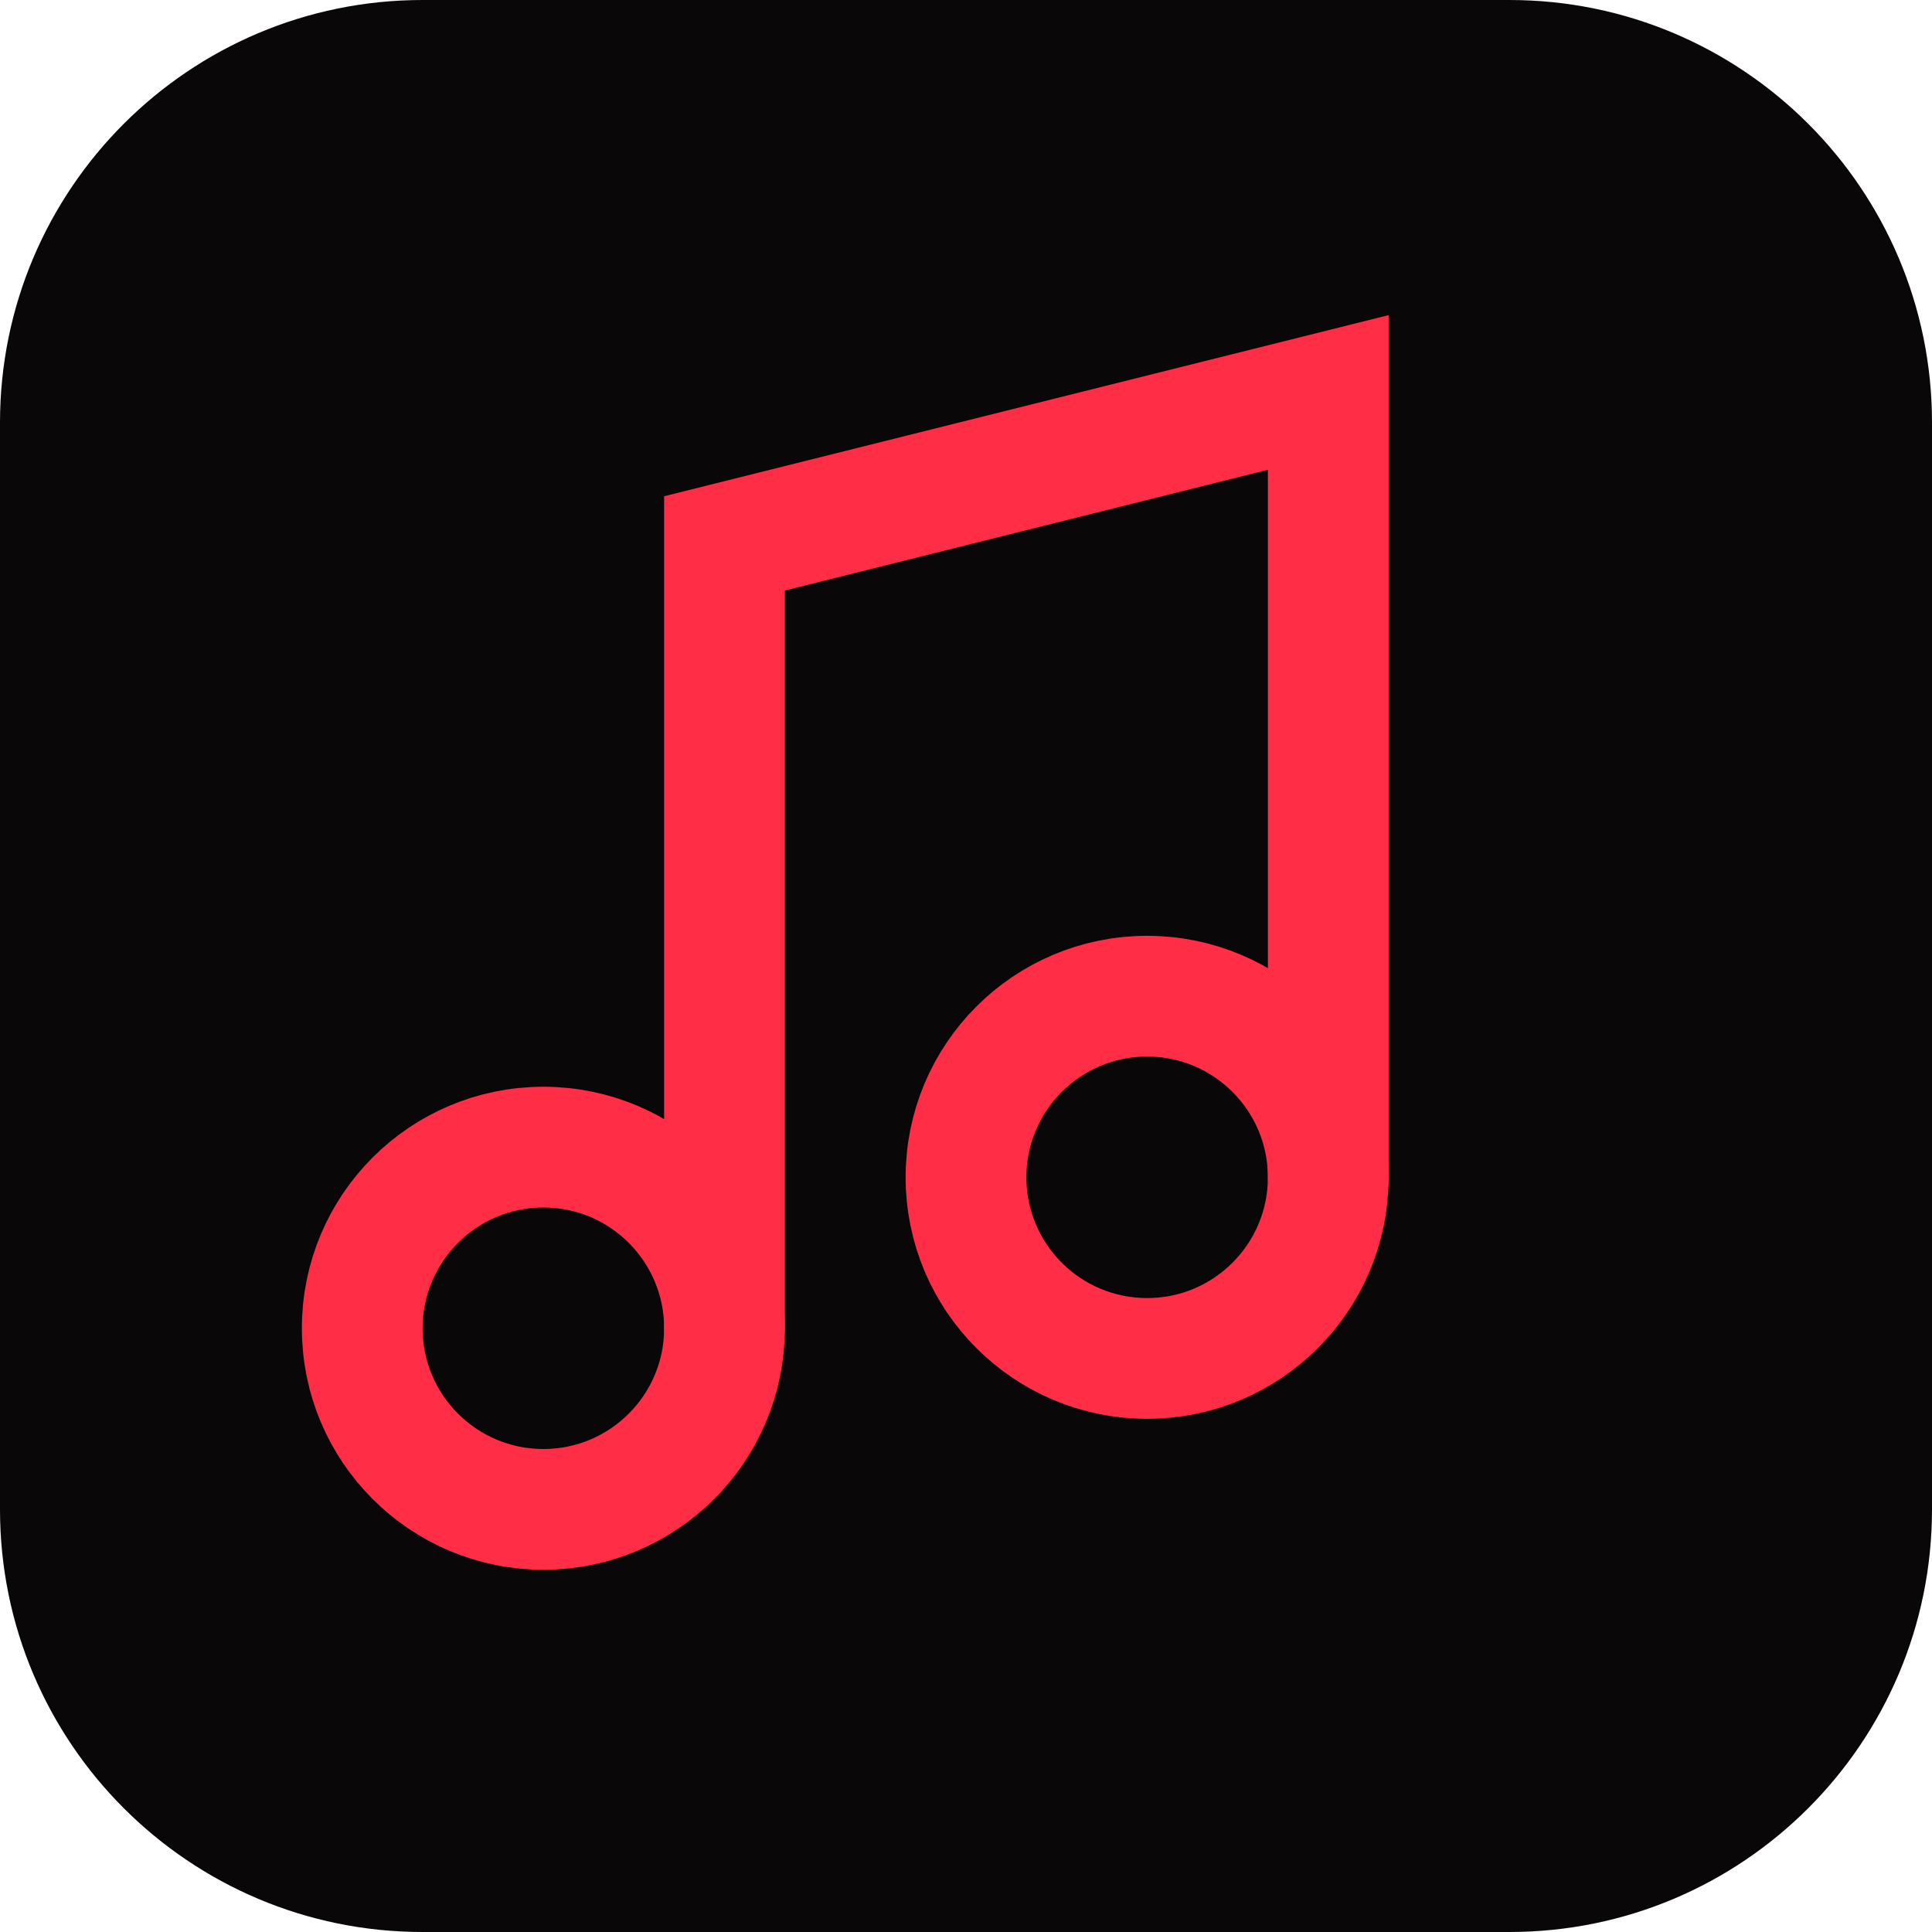
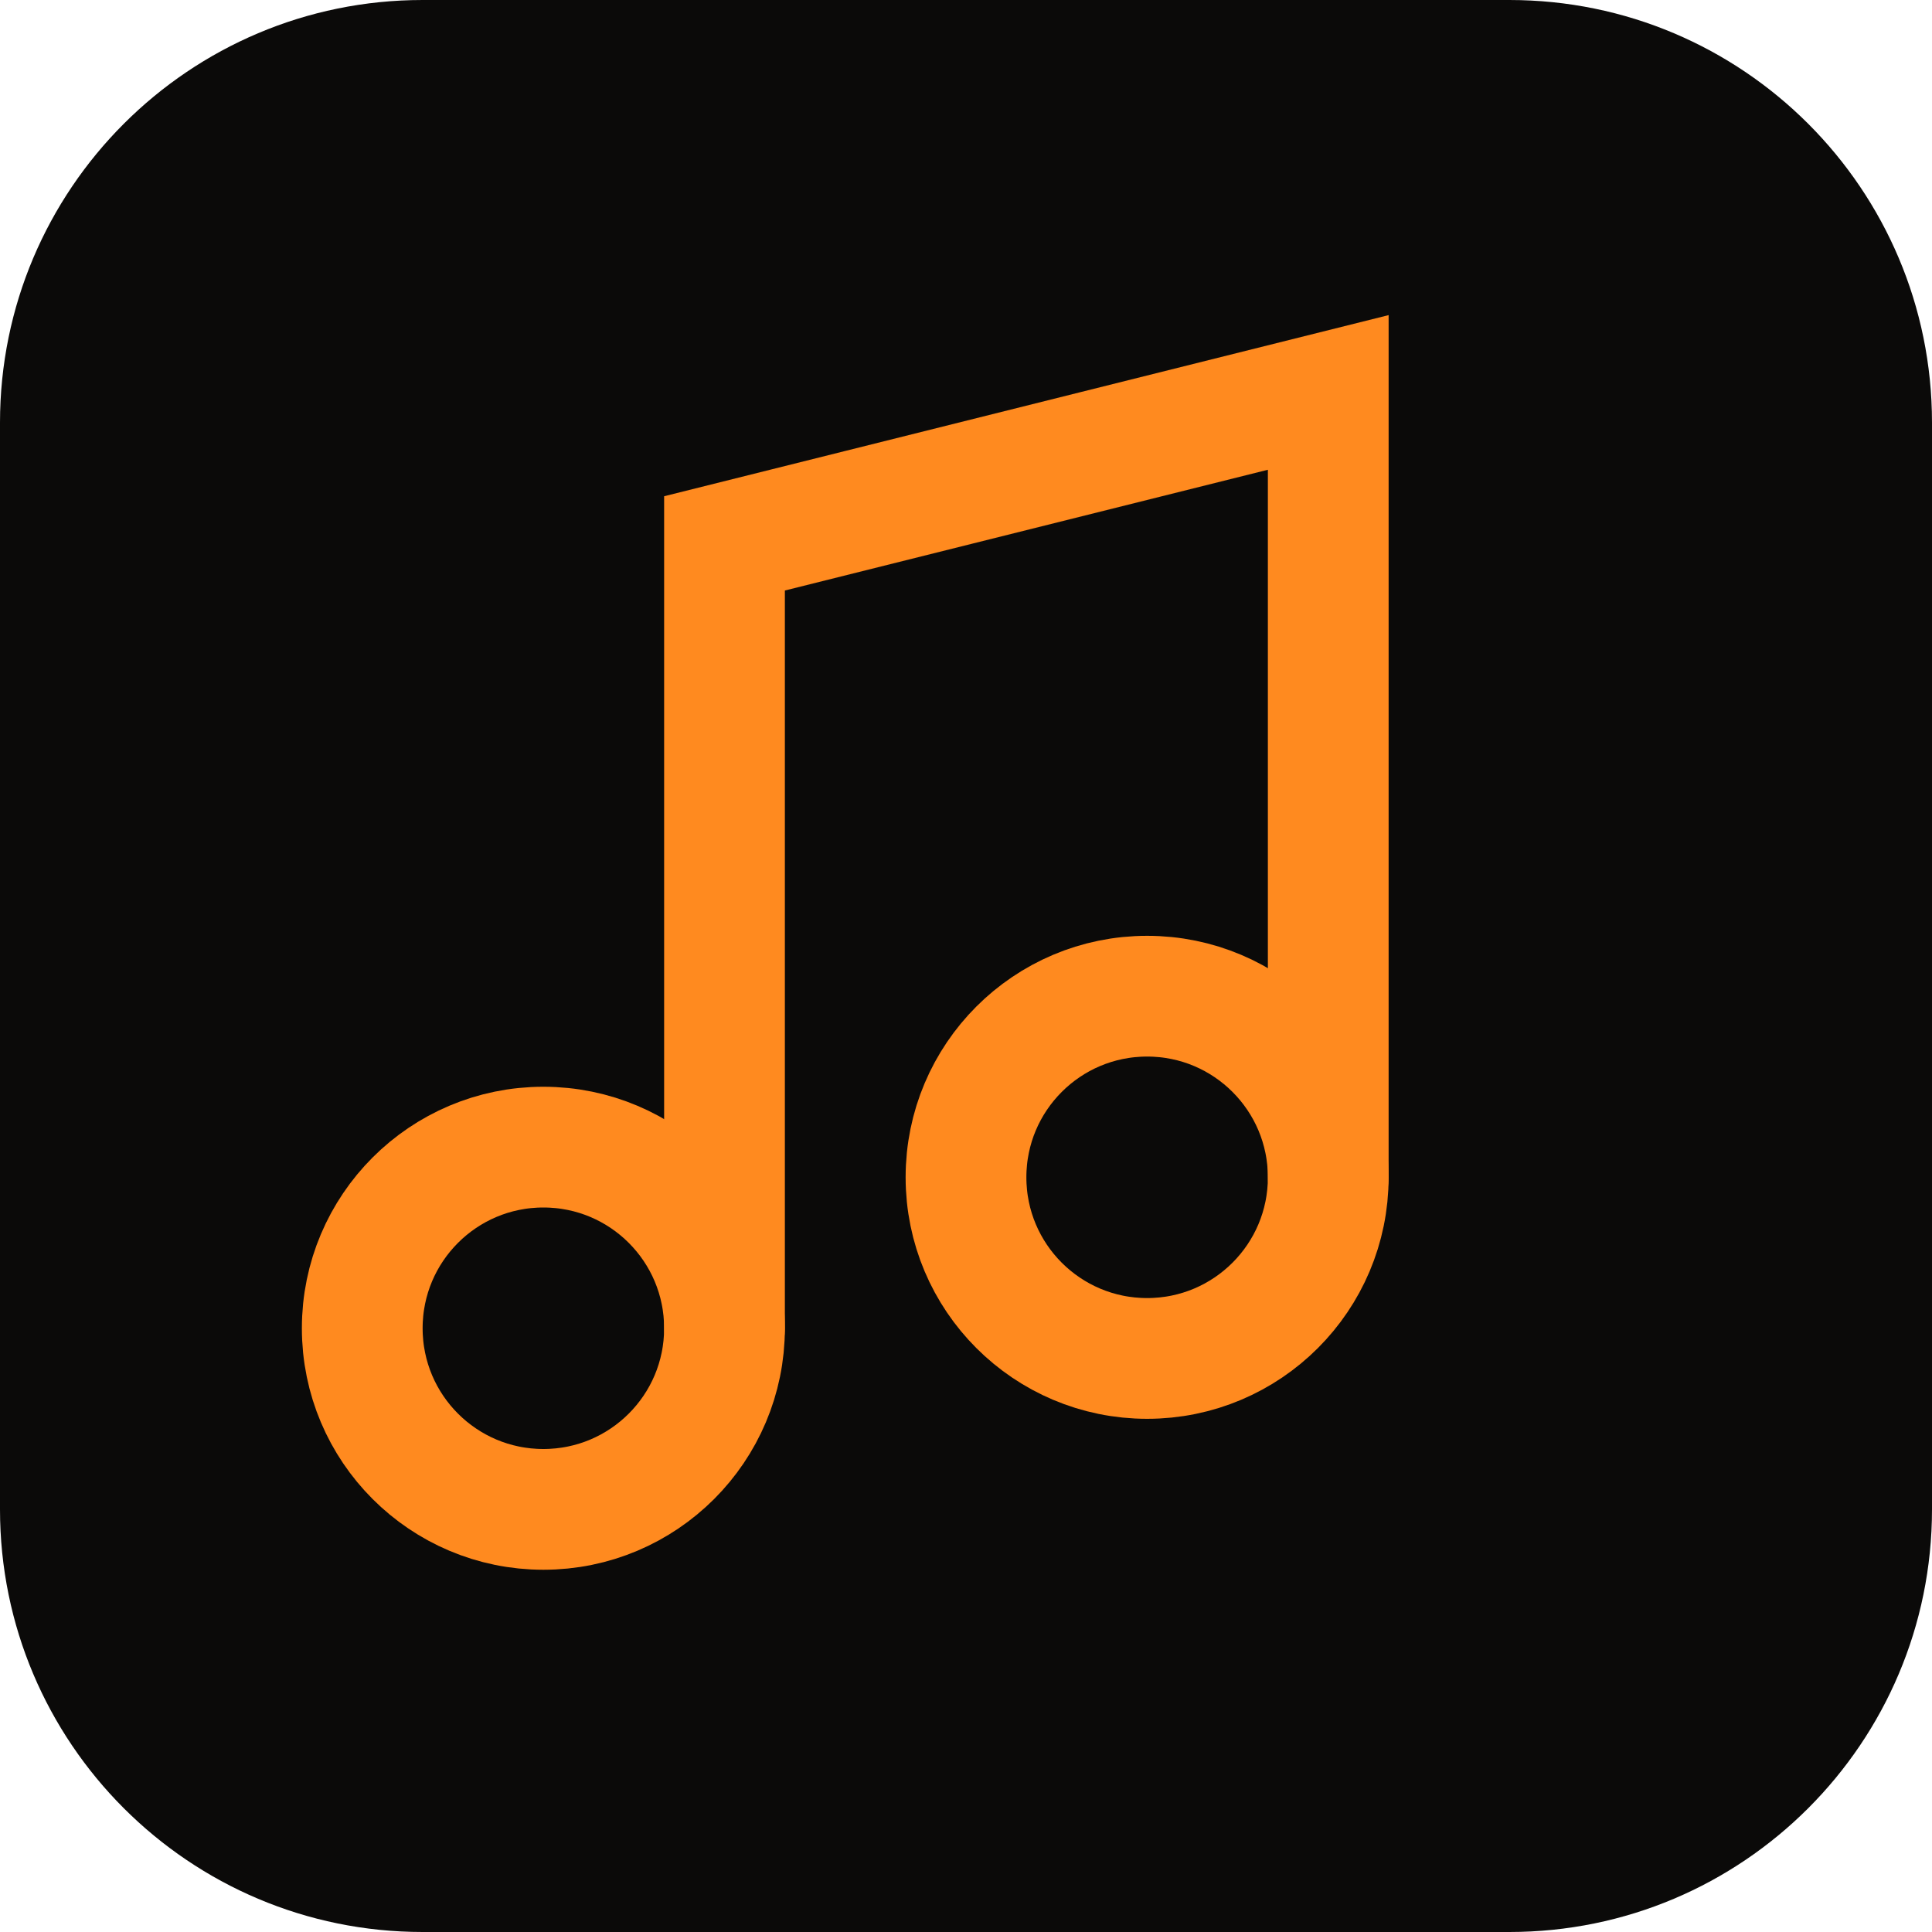
<svg xmlns="http://www.w3.org/2000/svg" viewBox="0 0 64 64">
-   <rect width="64" height="64" rx="14" fill="#0a0708" />
-   <g fill="none" stroke="#ff2d45" stroke-width="4" stroke-linecap="round">
+   <rect width="64" height="64" rx="14" fill="#0b0a09" />
+   <g fill="none" stroke="#ff8a1f" stroke-width="4" stroke-linecap="round">
    <path d="M24 44V18l20-5v26" />
    <circle cx="18" cy="44" r="6" />
    <circle cx="38" cy="39" r="6" />
  </g>
</svg>
